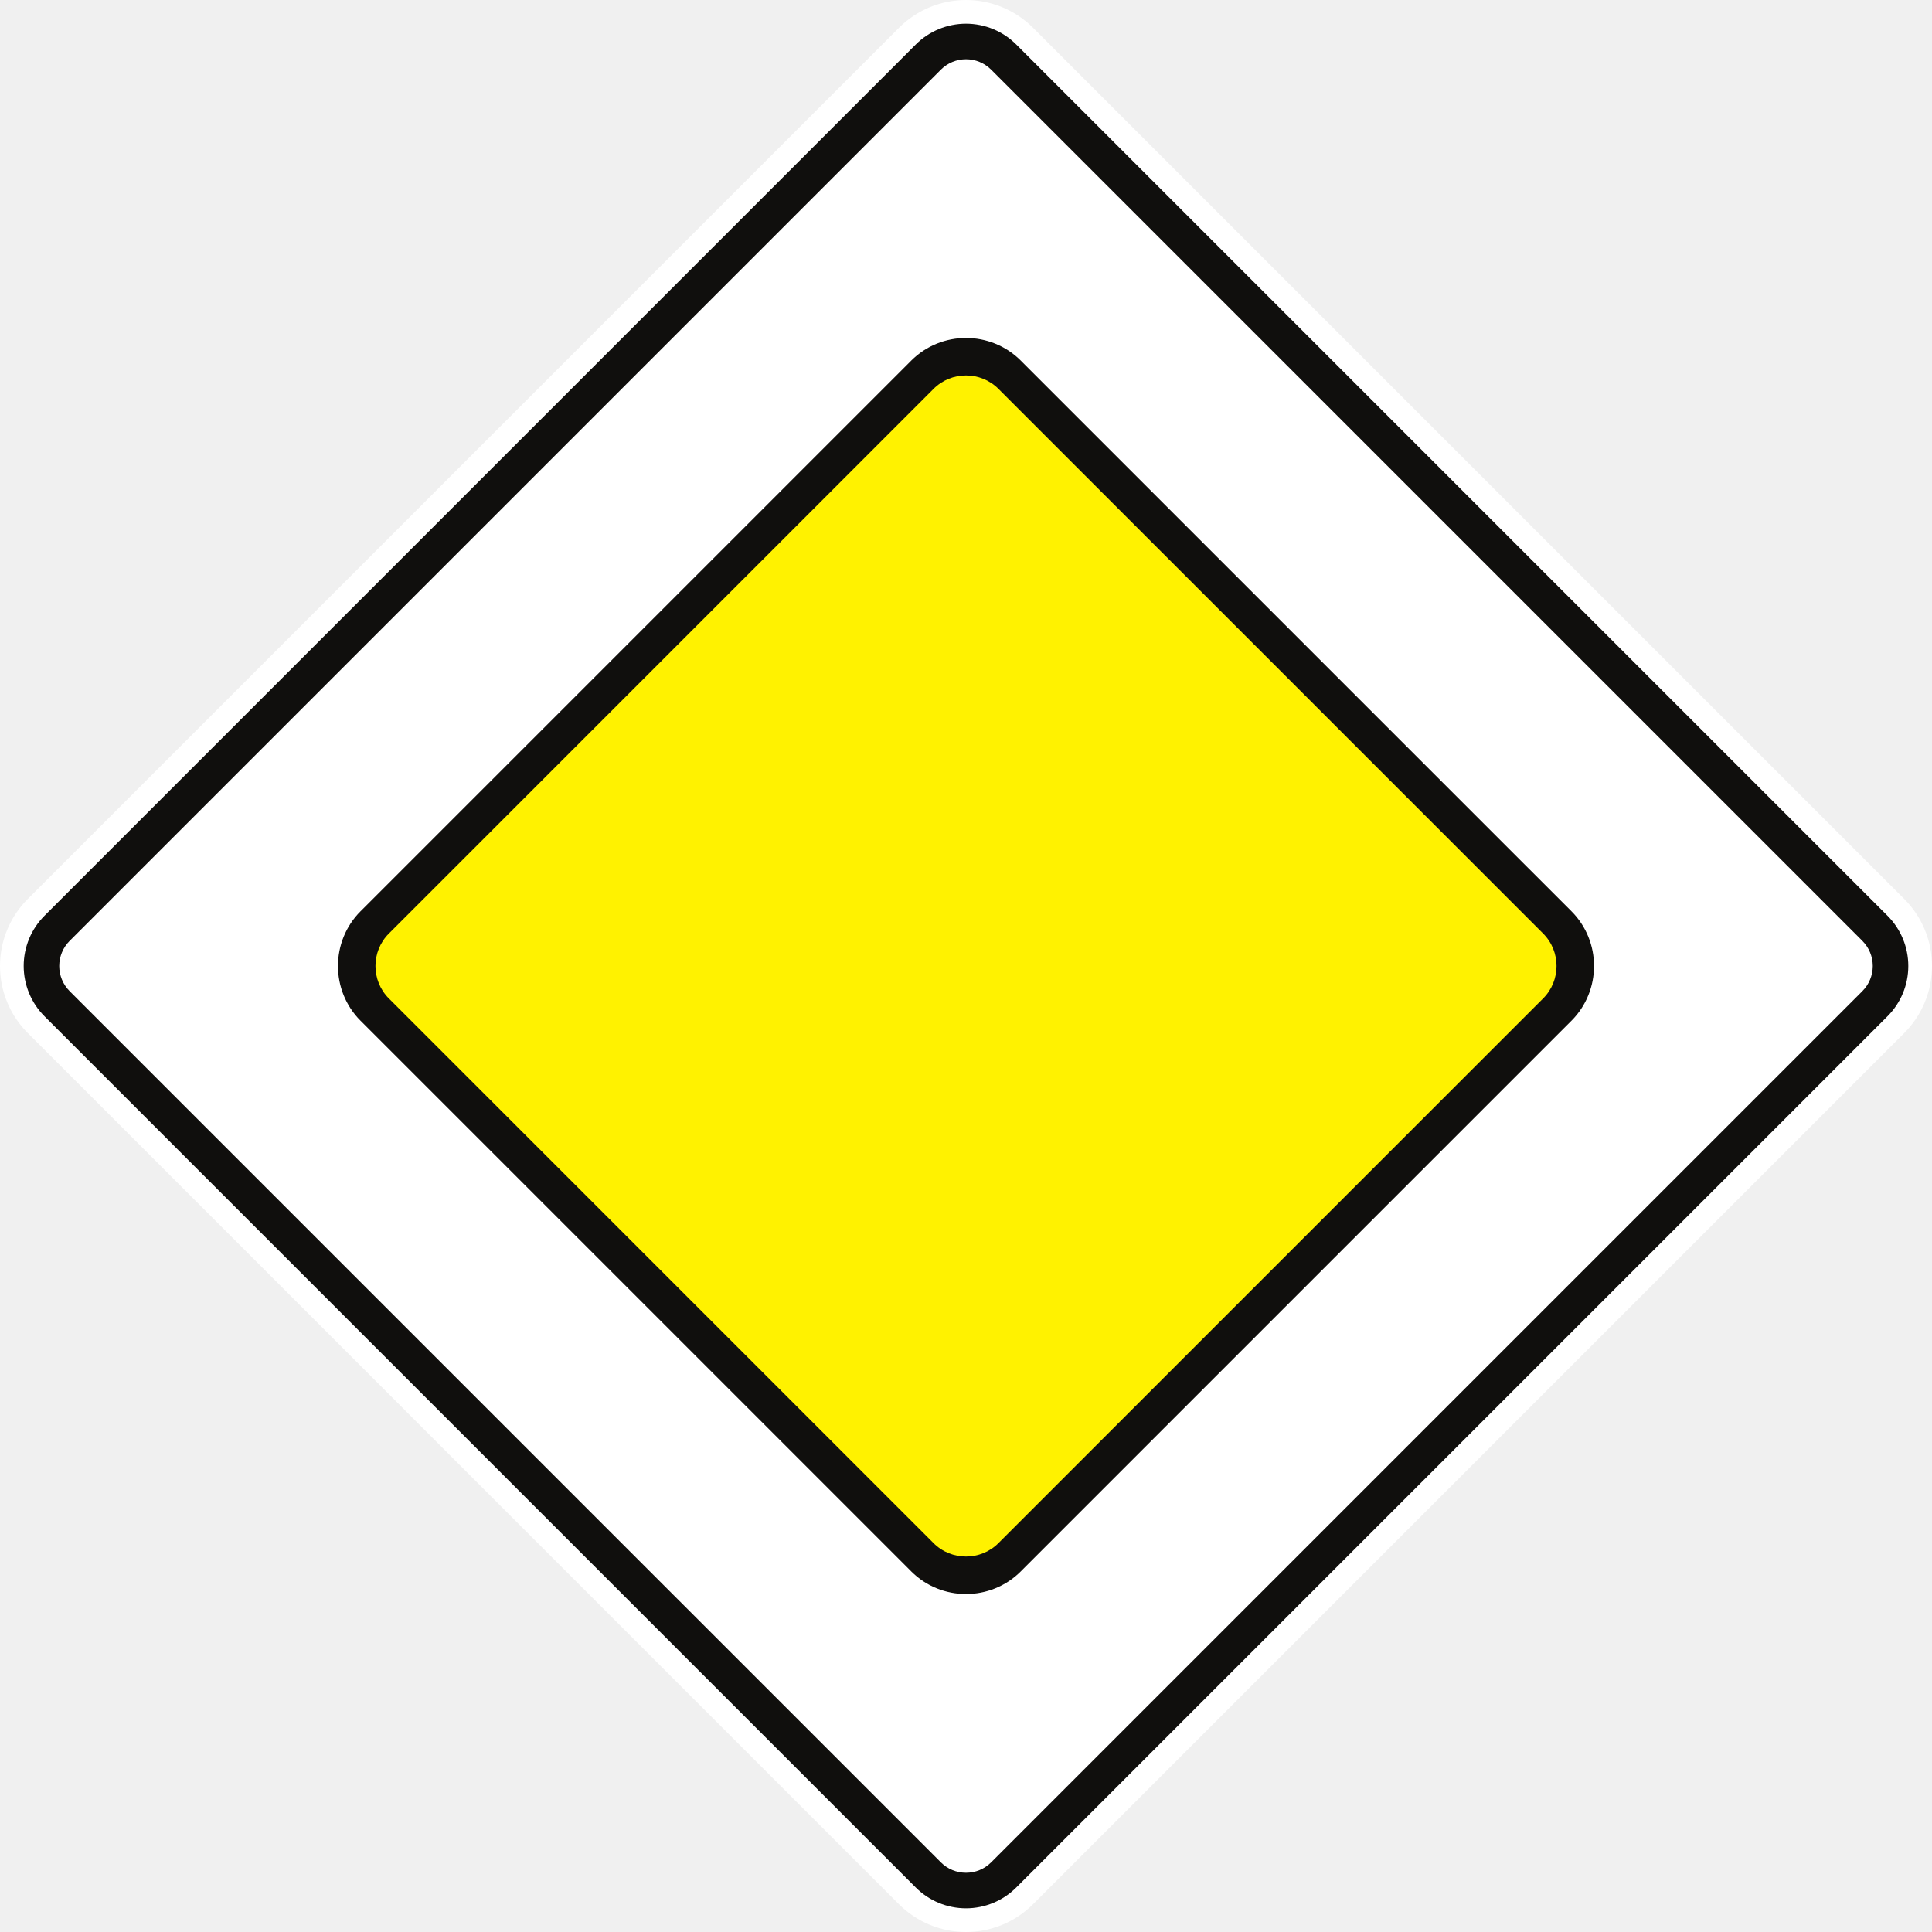
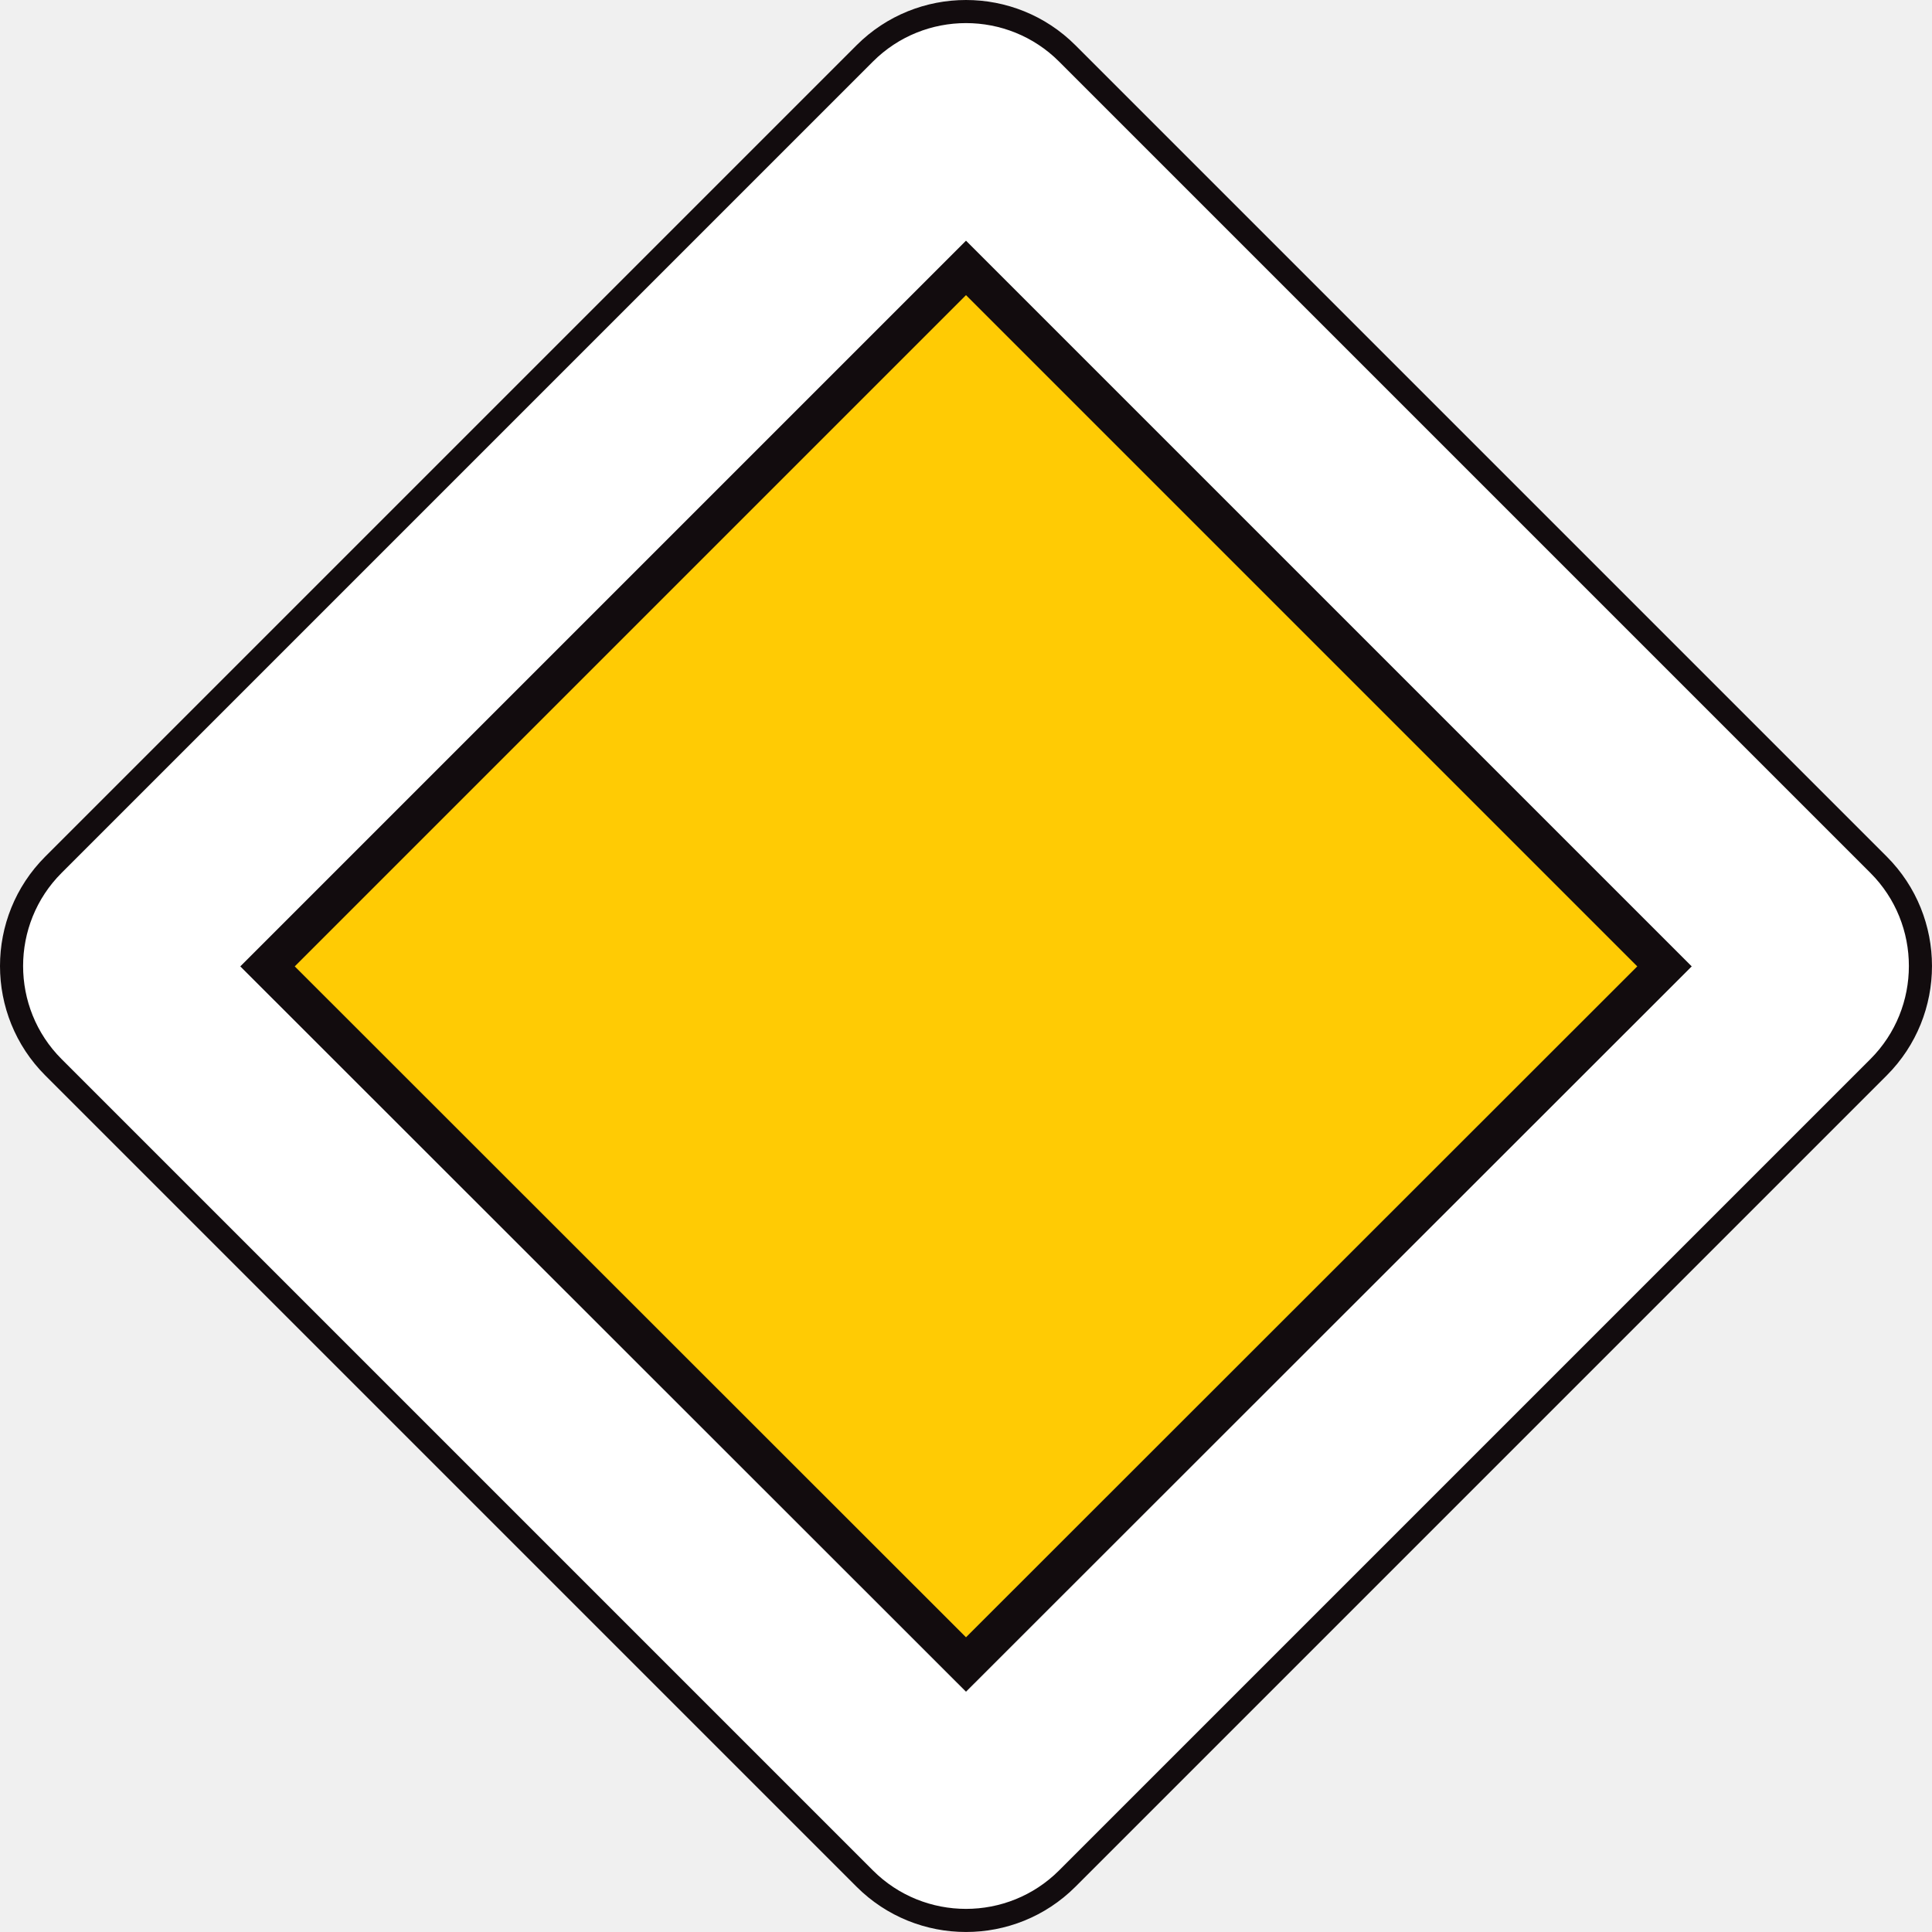
- <svg xmlns="http://www.w3.org/2000/svg" version="1.1" id="svg1" width="396.848" height="396.848" viewBox="0 0 396.848 396.848">
-   <defs id="defs1" />
-   <g id="g1" transform="translate(-1.57552,-1.57601)">
-     <path id="path1" d="m 1603.24,54.57 c -27.38,-27.379 -64.51,-42.75 -103.24,-42.75 -38.72,0 -75.86,15.371 -103.24,42.75 L 54.582,1396.76 c -27.383,27.38 -42.766,64.51 -42.766,103.24 0,38.72 15.383,75.86 42.766,103.24 L 1396.76,2945.42 c 27.38,27.38 64.52,42.76 103.24,42.76 38.73,0 75.86,-15.38 103.24,-42.76 L 2945.43,1603.24 c 27.38,-27.38 42.75,-64.52 42.75,-103.24 0,-38.73 -15.37,-75.86 -42.75,-103.24 L 1603.24,54.57 v 0" style="fill:#ffffff;fill-opacity:1;fill-rule:nonzero;stroke:none" transform="matrix(0.1333333,0,0,-0.1333333,0,400)" />
-     <path id="path2" d="m 1577.44,80.391 c -20.55,-20.551 -48.4,-32.09 -77.44,-32.09 -29.04,0 -56.89,11.539 -77.43,32.09 L 80.394,1422.56 c -20.535,20.55 -32.074,48.4 -32.074,77.44 -0.004,29.04 11.539,56.89 32.074,77.43 L 1422.57,2919.61 c 20.54,20.53 48.39,32.07 77.43,32.07 29.04,0 56.89,-11.54 77.44,-32.07 L 2919.61,1577.43 c 20.55,-20.54 32.07,-48.39 32.07,-77.43 0.02,-29.04 -11.52,-56.89 -32.07,-77.44 L 1577.44,80.391 v 0" style="fill:#100f0d;fill-opacity:1;fill-rule:nonzero;stroke:none" transform="matrix(0.1333333,0,0,-0.1333333,0,400)" />
-     <path id="path3" d="m 1538.71,119.102 c -10.25,-10.27 -24.18,-16.032 -38.71,-16.032 -14.52,0 -28.44,5.762 -38.71,16.032 L 119.109,1461.27 c -10.273,10.27 -16.039,24.2 -16.039,38.73 0,14.52 5.766,28.44 16.039,38.71 L 1461.29,2880.89 c 10.27,10.27 24.19,16.04 38.71,16.04 14.53,0 28.46,-5.77 38.71,-16.04 L 2880.9,1538.72 c 10.27,-10.28 16.03,-24.2 16.03,-38.72 0,-14.53 -5.76,-28.46 -16.03,-38.73 L 1538.71,119.102 v 0" style="display:inline;fill:#ffffff;fill-opacity:1;fill-rule:nonzero;stroke:none" transform="matrix(0.1333333,0,0,-0.1333333,0,400)" />
-     <path id="path4" d="M 75.636,188.76 188.759,75.637 c 6.183,-6.183 16.297,-6.183 22.481,0 l 113.123,113.121 c 6.183,6.184 6.183,16.298 0,22.482 L 211.24,324.363 c -6.184,6.182 -16.298,6.182 -22.482,0 L 75.636,211.24 c -6.182,-6.184 -6.182,-16.298 0,-22.481 v 0" style="display:inline;fill:#100f0d;fill-opacity:1;fill-rule:nonzero;stroke:none;stroke-width:0.134" />
-     <path id="path6" d="M 81.447,193.34 193.34,81.448 c 3.663,-3.664 9.657,-3.664 13.32,-0.001 L 318.553,193.34 c 3.663,3.663 3.663,9.657 -0.003,13.32 L 206.66,318.55 c -3.663,3.666 -9.657,3.666 -13.32,0.003 L 81.447,206.661 c -3.663,-3.663 -3.663,-9.657 5.32e-4,-13.32 v 0" style="display:inline;fill:#fff200;fill-opacity:1;fill-rule:nonzero;stroke:none;stroke-width:0.133" />
-   </g>
+ <svg xmlns="http://www.w3.org/2000/svg" version="1.1" id="Calque_1" x="0px" y="0px" width="100.274px" height="100.274px" viewBox="0 0 100.274 100.274" enable-background="new 0 0 100.274 100.274" xml:space="preserve">
+   <path fill="#FFFFFF" d="M44.881,2.773c2.898-2.898,7.614-2.898,10.512,0l42.108,42.108c2.897,2.898,2.897,7.614,0,10.512  L55.393,97.501c-2.898,2.897-7.614,2.897-10.512,0L2.773,55.393c-2.898-2.897-2.898-7.614,0-10.512L44.881,2.773z" />
+   <path fill="none" stroke="#120C0E" stroke-width="1.199" stroke-miterlimit="3.863" d="M44.881,2.773  c2.898-2.898,7.614-2.898,10.512,0l42.108,42.108c2.897,2.898,2.897,7.614,0,10.512L55.393,97.501  c-2.898,2.897-7.614,2.897-10.512,0L2.773,55.393c-2.898-2.897-2.898-7.614,0-10.512L44.881,2.773z" />
+   <polygon fill-rule="evenodd" clip-rule="evenodd" fill="#FFCB04" points="13.885,50.157 50.137,13.905 86.39,50.157 50.137,86.39   " />
+   <polygon fill="none" stroke="#120C0E" stroke-width="1.998" stroke-miterlimit="3.863" points="13.885,50.157 50.137,13.905   86.39,50.157 50.137,86.39 " />
</svg>
